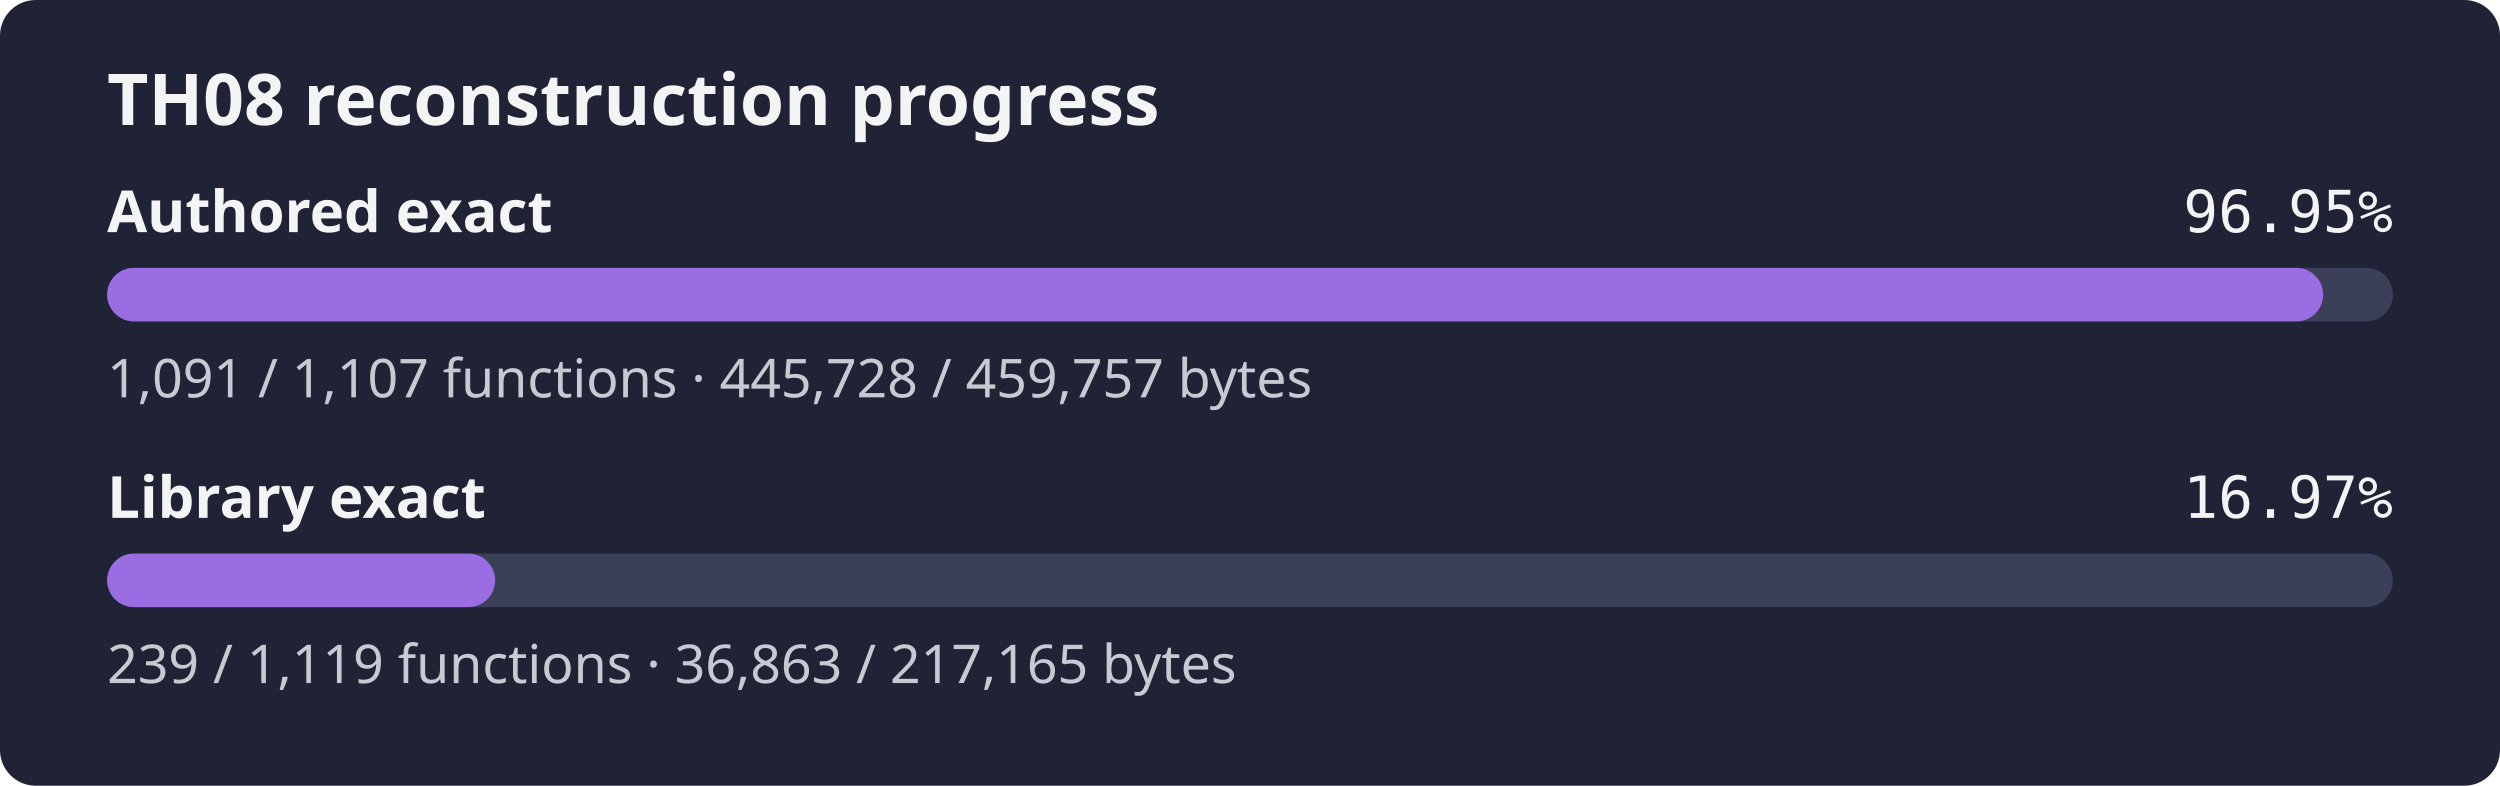
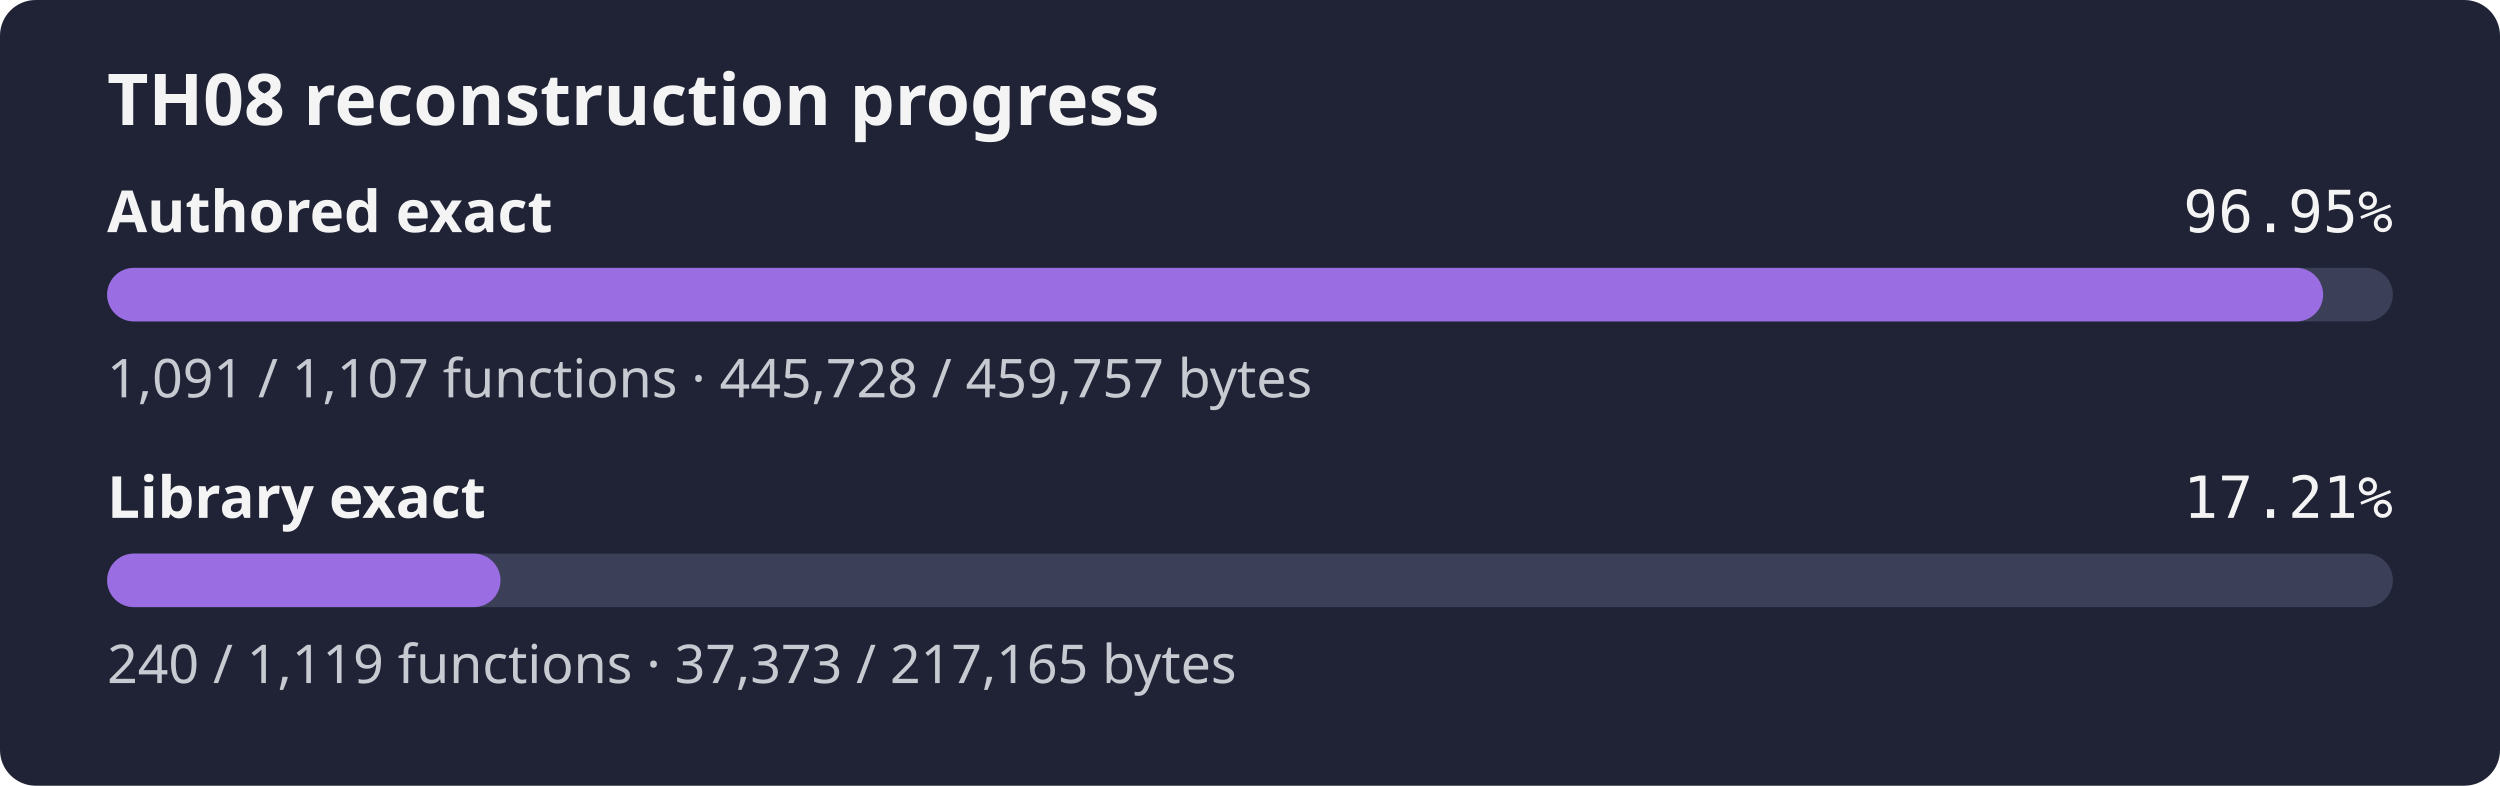
- <svg xmlns="http://www.w3.org/2000/svg" width="560" height="176" role="img" aria-label="TH08 reconstruction progress: authored 96.95% exact bytes, library 16.97% exact bytes">
+ <svg xmlns="http://www.w3.org/2000/svg" width="560" height="176" role="img" aria-label="TH08 reconstruction progress: authored 96.95% exact bytes, library 17.21% exact bytes">
  <rect width="560" height="176" rx="8" fill="#1f2335" />
  <text x="24" y="28" fill="#f4f4f5" font-family="sans-serif" font-size="16" font-weight="600">TH08 reconstruction progress</text>
  <text x="24" y="52" fill="#f4f4f5" font-family="sans-serif" font-size="13" font-weight="600">Authored exact</text>
  <text x="536" y="52" fill="#f4f4f5" text-anchor="end" font-family="monospace" font-size="13">96.95%</text>
  <rect x="24" y="60" width="512" height="12" rx="6" fill="#3b4058" />
  <rect x="24" y="60" width="496.38" height="12" rx="6" fill="#9b6de3" />
  <text x="24" y="89" fill="#c8cad2" font-family="sans-serif" font-size="12">1,091 / 1,107 functions · 445,728 / 459,757 bytes</text>
  <text x="24" y="116" fill="#f4f4f5" font-family="sans-serif" font-size="13" font-weight="600">Library exact</text>
-   <text x="536" y="116" fill="#f4f4f5" text-anchor="end" font-family="monospace" font-size="13">16.97%</text>
+   <text x="536" y="116" fill="#f4f4f5" text-anchor="end" font-family="monospace" font-size="13">17.21%</text>
  <rect x="24" y="124" width="512" height="12" rx="6" fill="#3b4058" />
-   <rect x="24" y="124" width="86.91" height="12" rx="6" fill="#9b6de3" />
-   <text x="24" y="153" fill="#c8cad2" font-family="sans-serif" font-size="12">239 / 1,119 functions · 36,863 / 217,165 bytes</text>
+   <rect x="24" y="124" width="88.11" height="12" rx="6" fill="#9b6de3" />
+   <text x="24" y="153" fill="#c8cad2" font-family="sans-serif" font-size="12">240 / 1,119 functions · 37,373 / 217,165 bytes</text>
</svg>
